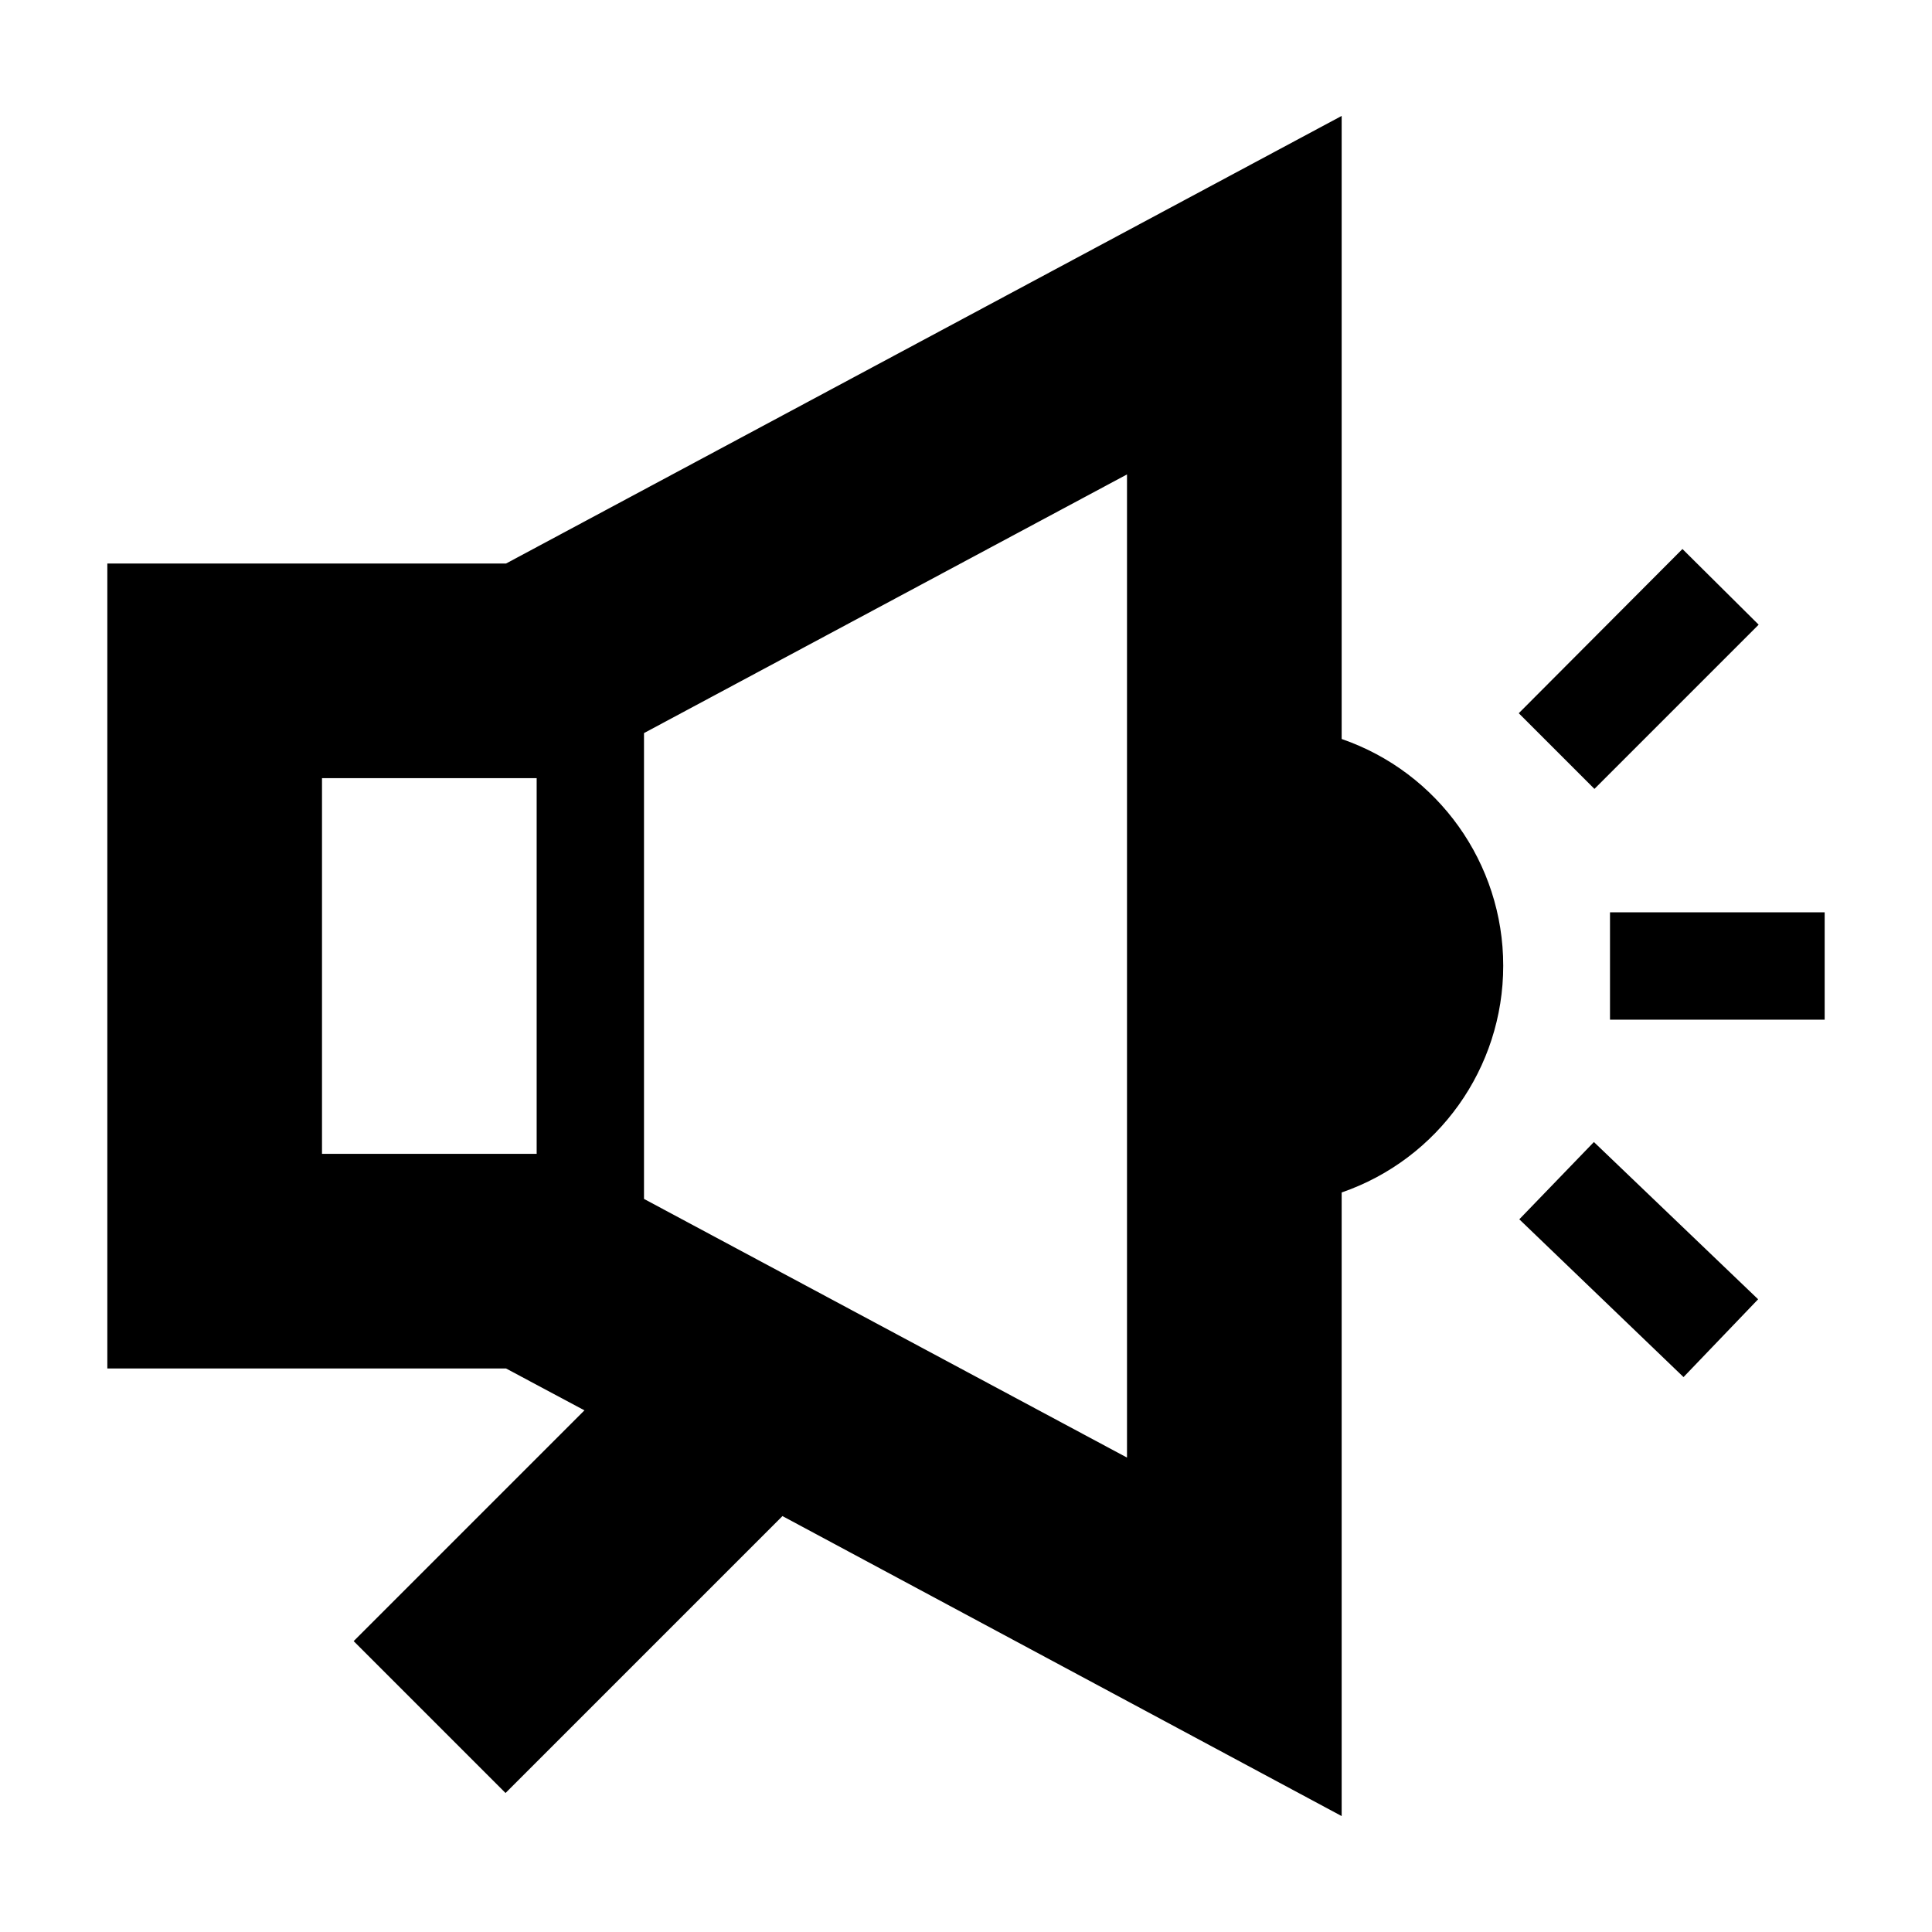
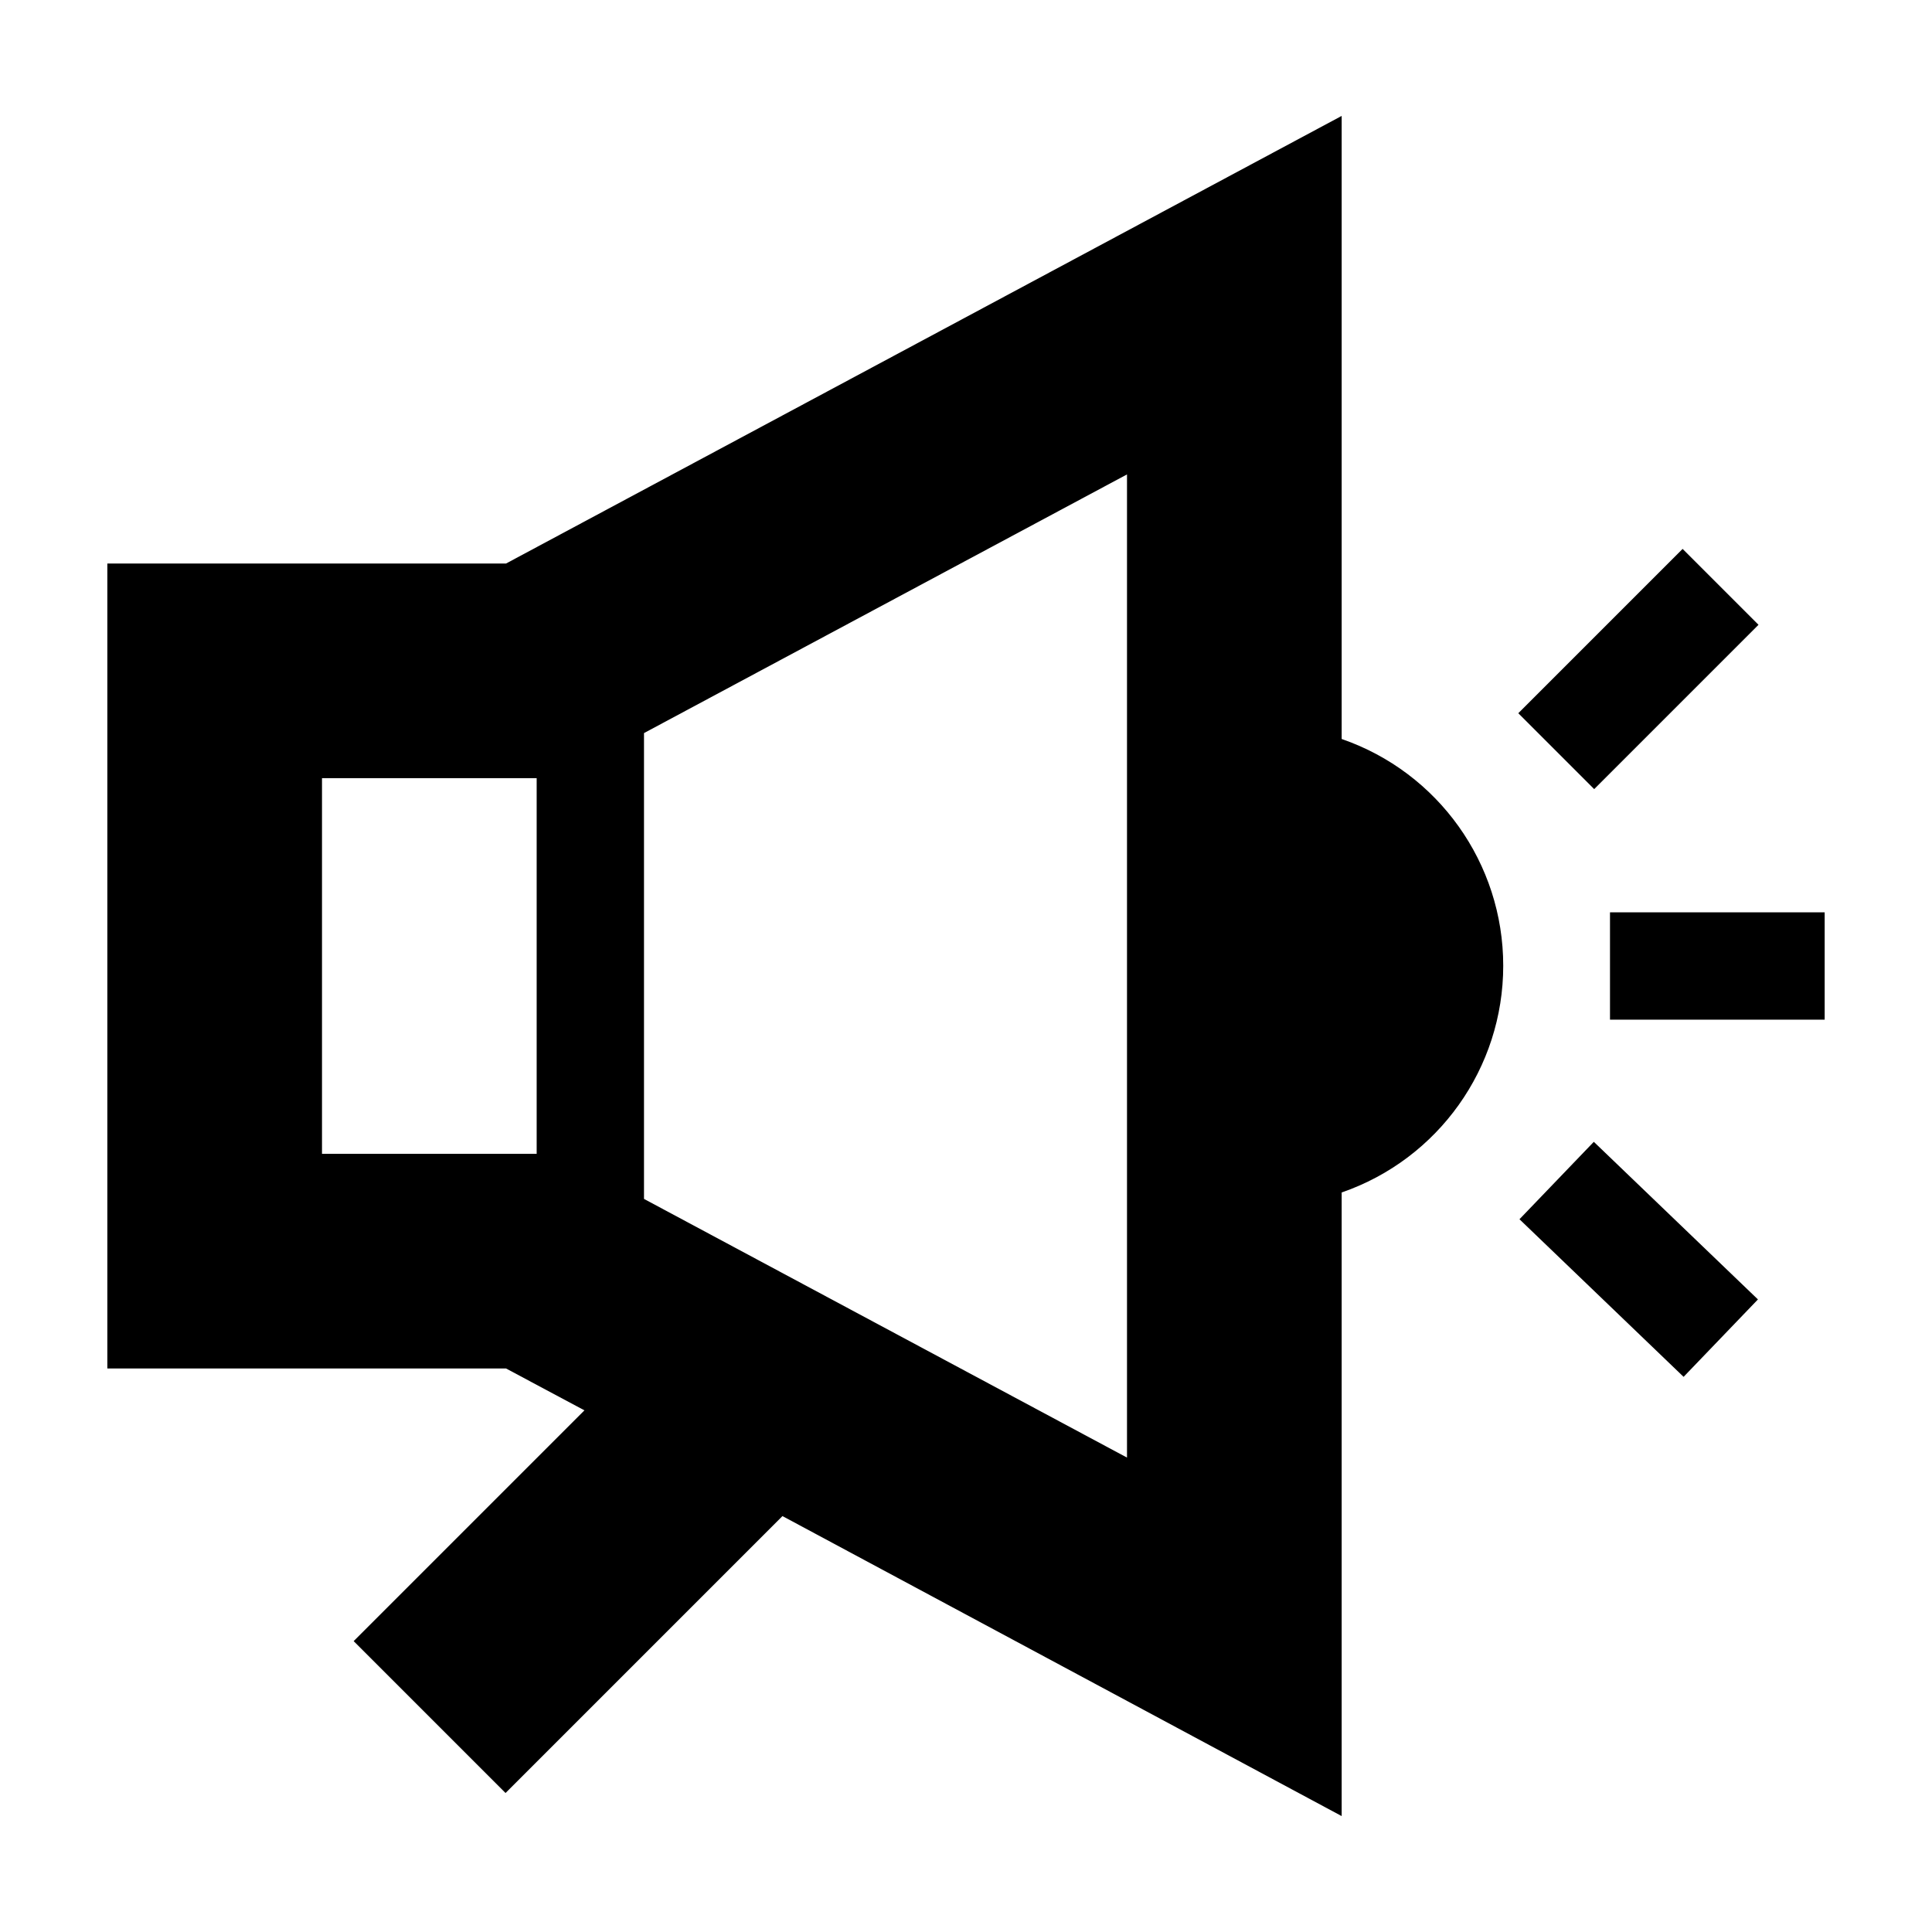
- <svg viewBox="0 0 36 36">
-   <path d="M28.3 13.29l3.05-3.06 1.42 1.41-3.06 3.06zM28.31 22.72l1.39-1.44 3.06 2.93-1.39 1.45zM30 17h4v2h-4zM25 13.78V2.16L9.43 10.5H2v15h7.43l1.46.78-4.3 4.3 2.83 2.83 5.16-5.16L25 33.84V22.22a4.47 4.47 0 0 0 0-8.45zM6 21.5v-7h4v7zm15 5.66l-9-4.82v-8.68l9-4.82z" />
+ <svg xmlns="http://www.w3.org/2000/svg" width="36" height="36" viewBox="0 0 36 36">
+   <rect x="28.37" y="11.47" width="4.33" height="2" transform="translate(0.12 25.24) rotate(-45)" />
+   <rect x="29.53" y="21.35" width="2" height="4.24" transform="translate(-7.54 29.23) rotate(-46.16)" />
+   <rect x="30" y="17" width="4" height="2" />
+   <path d="M25,13.78V2.16L9.43,10.5H2v15H9.43l1.46.78-4.3,4.3,2.83,2.83,5.16-5.16L25,33.84V22.22a4.47,4.47,0,0,0,0-8.45ZM6,21.5v-7h4v7Zm15,5.66-9-4.82V13.66l9-4.82Z" />
</svg>
